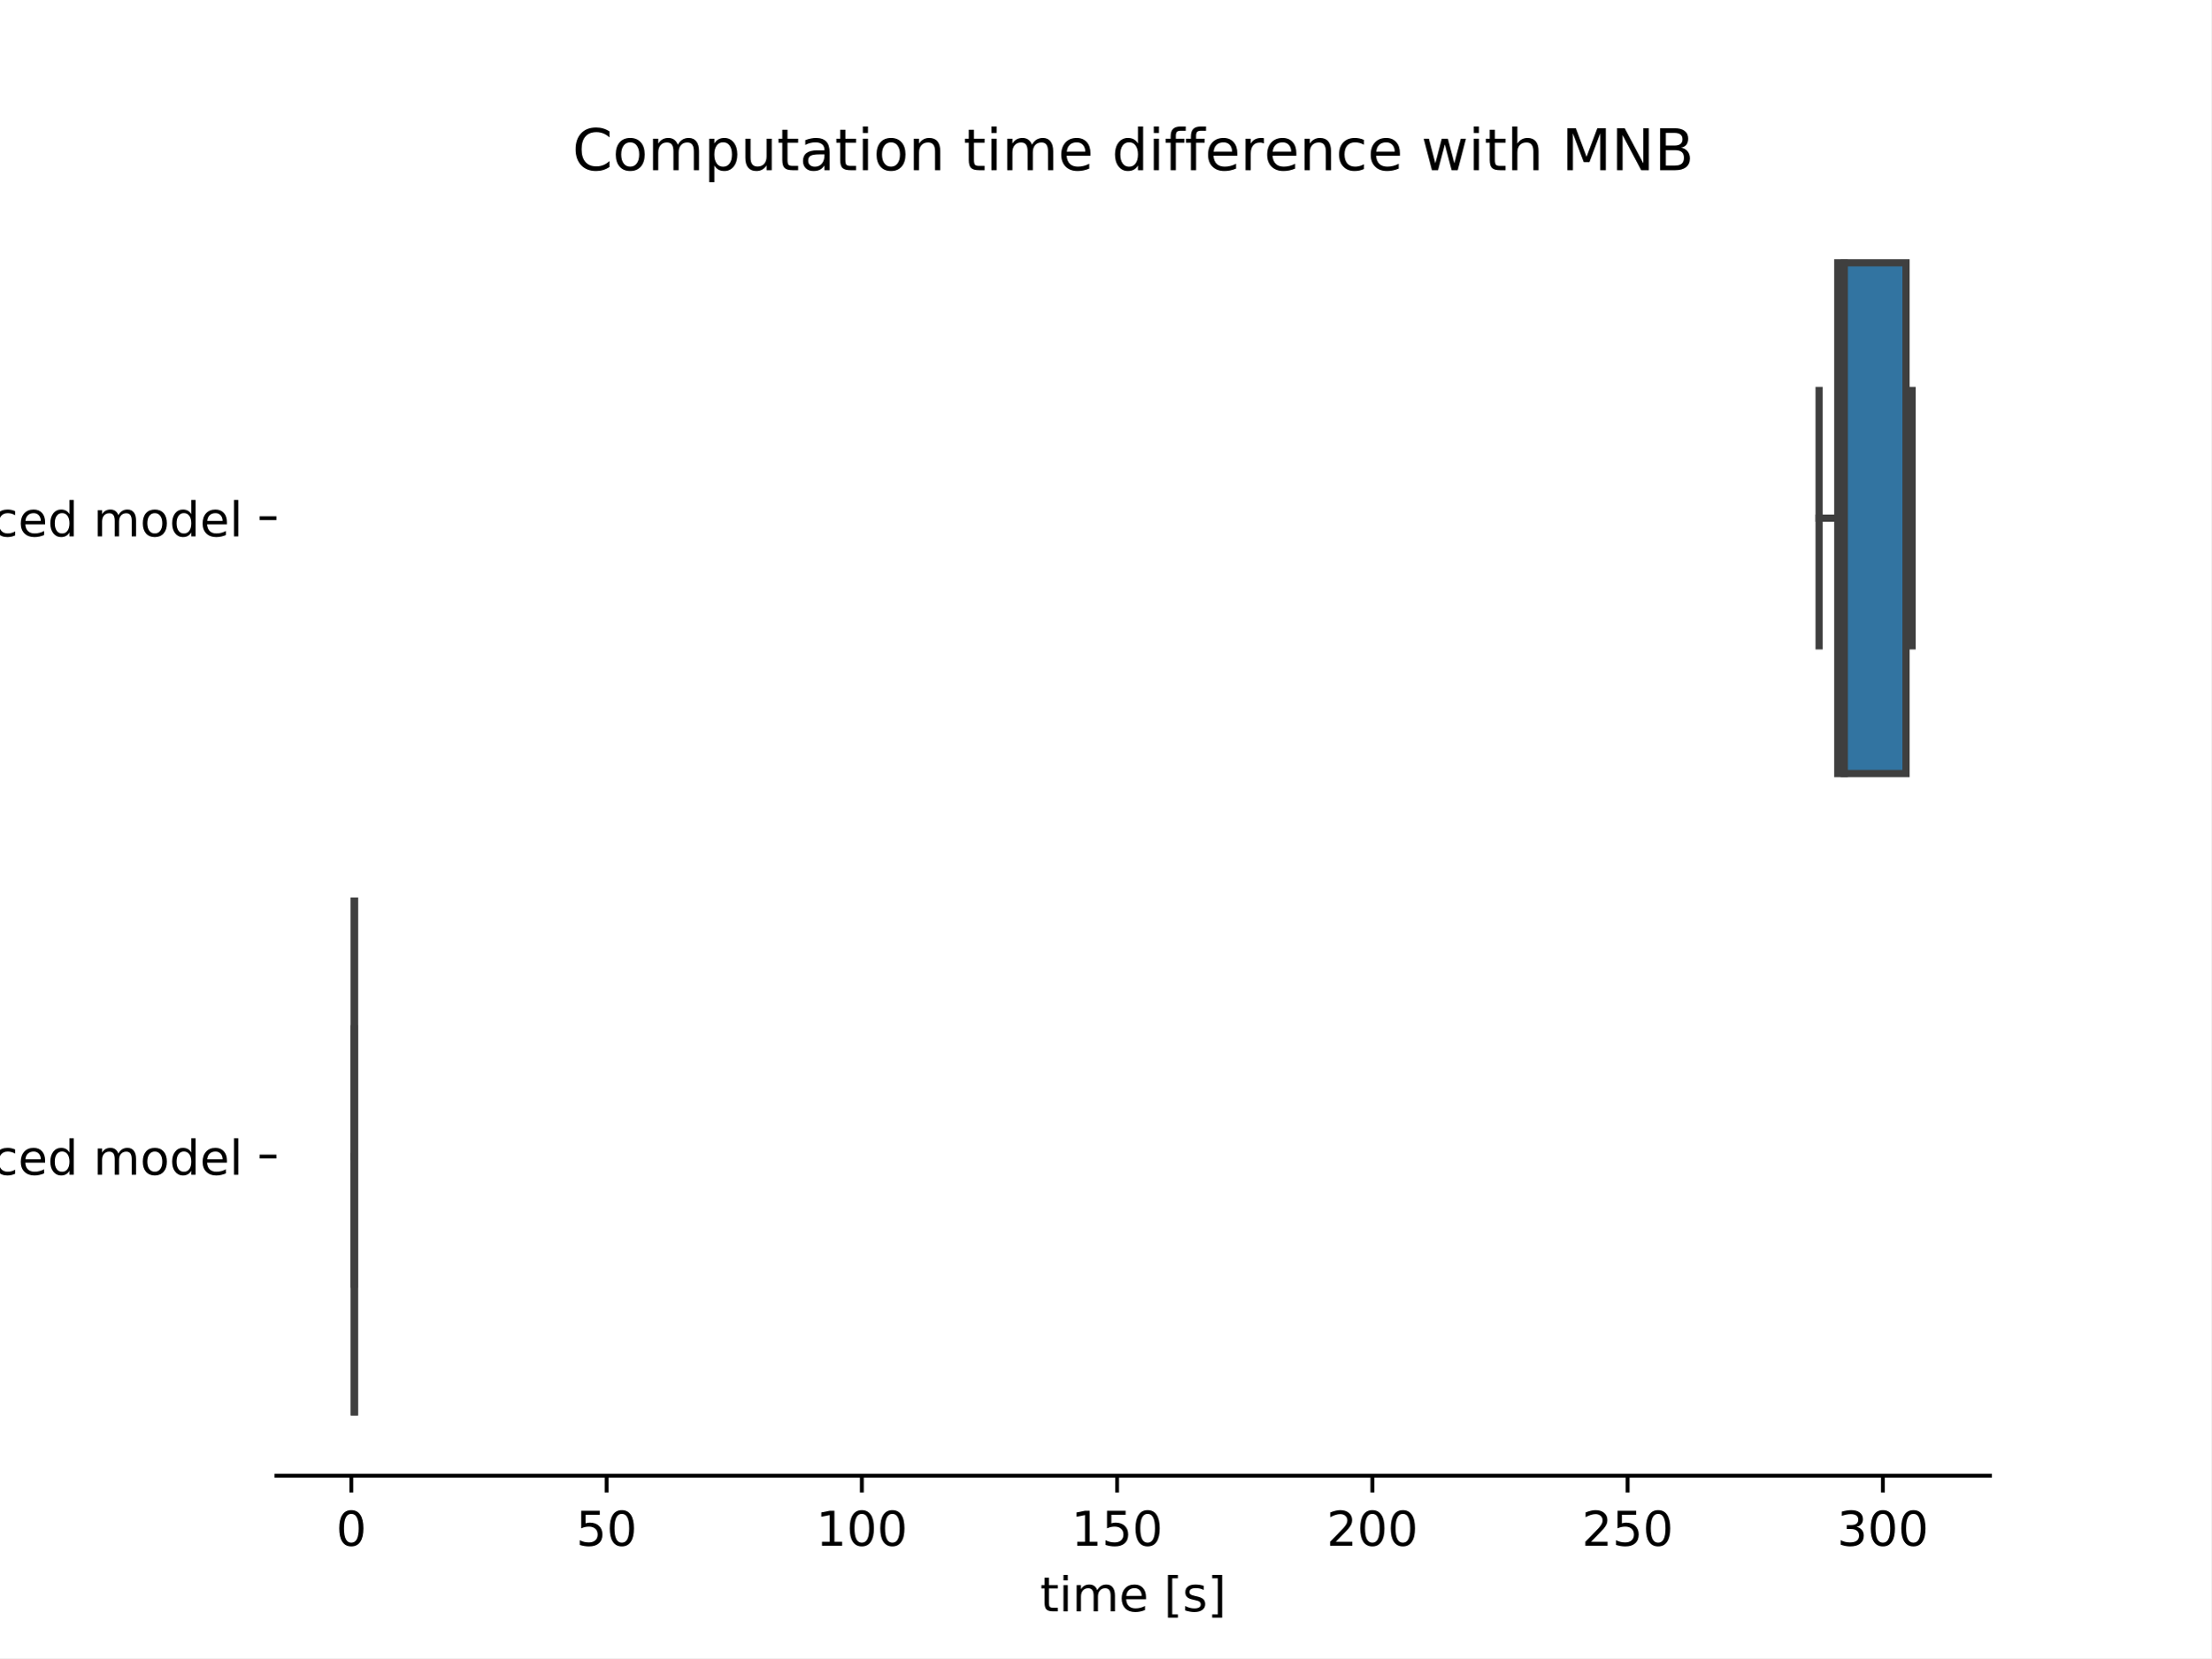
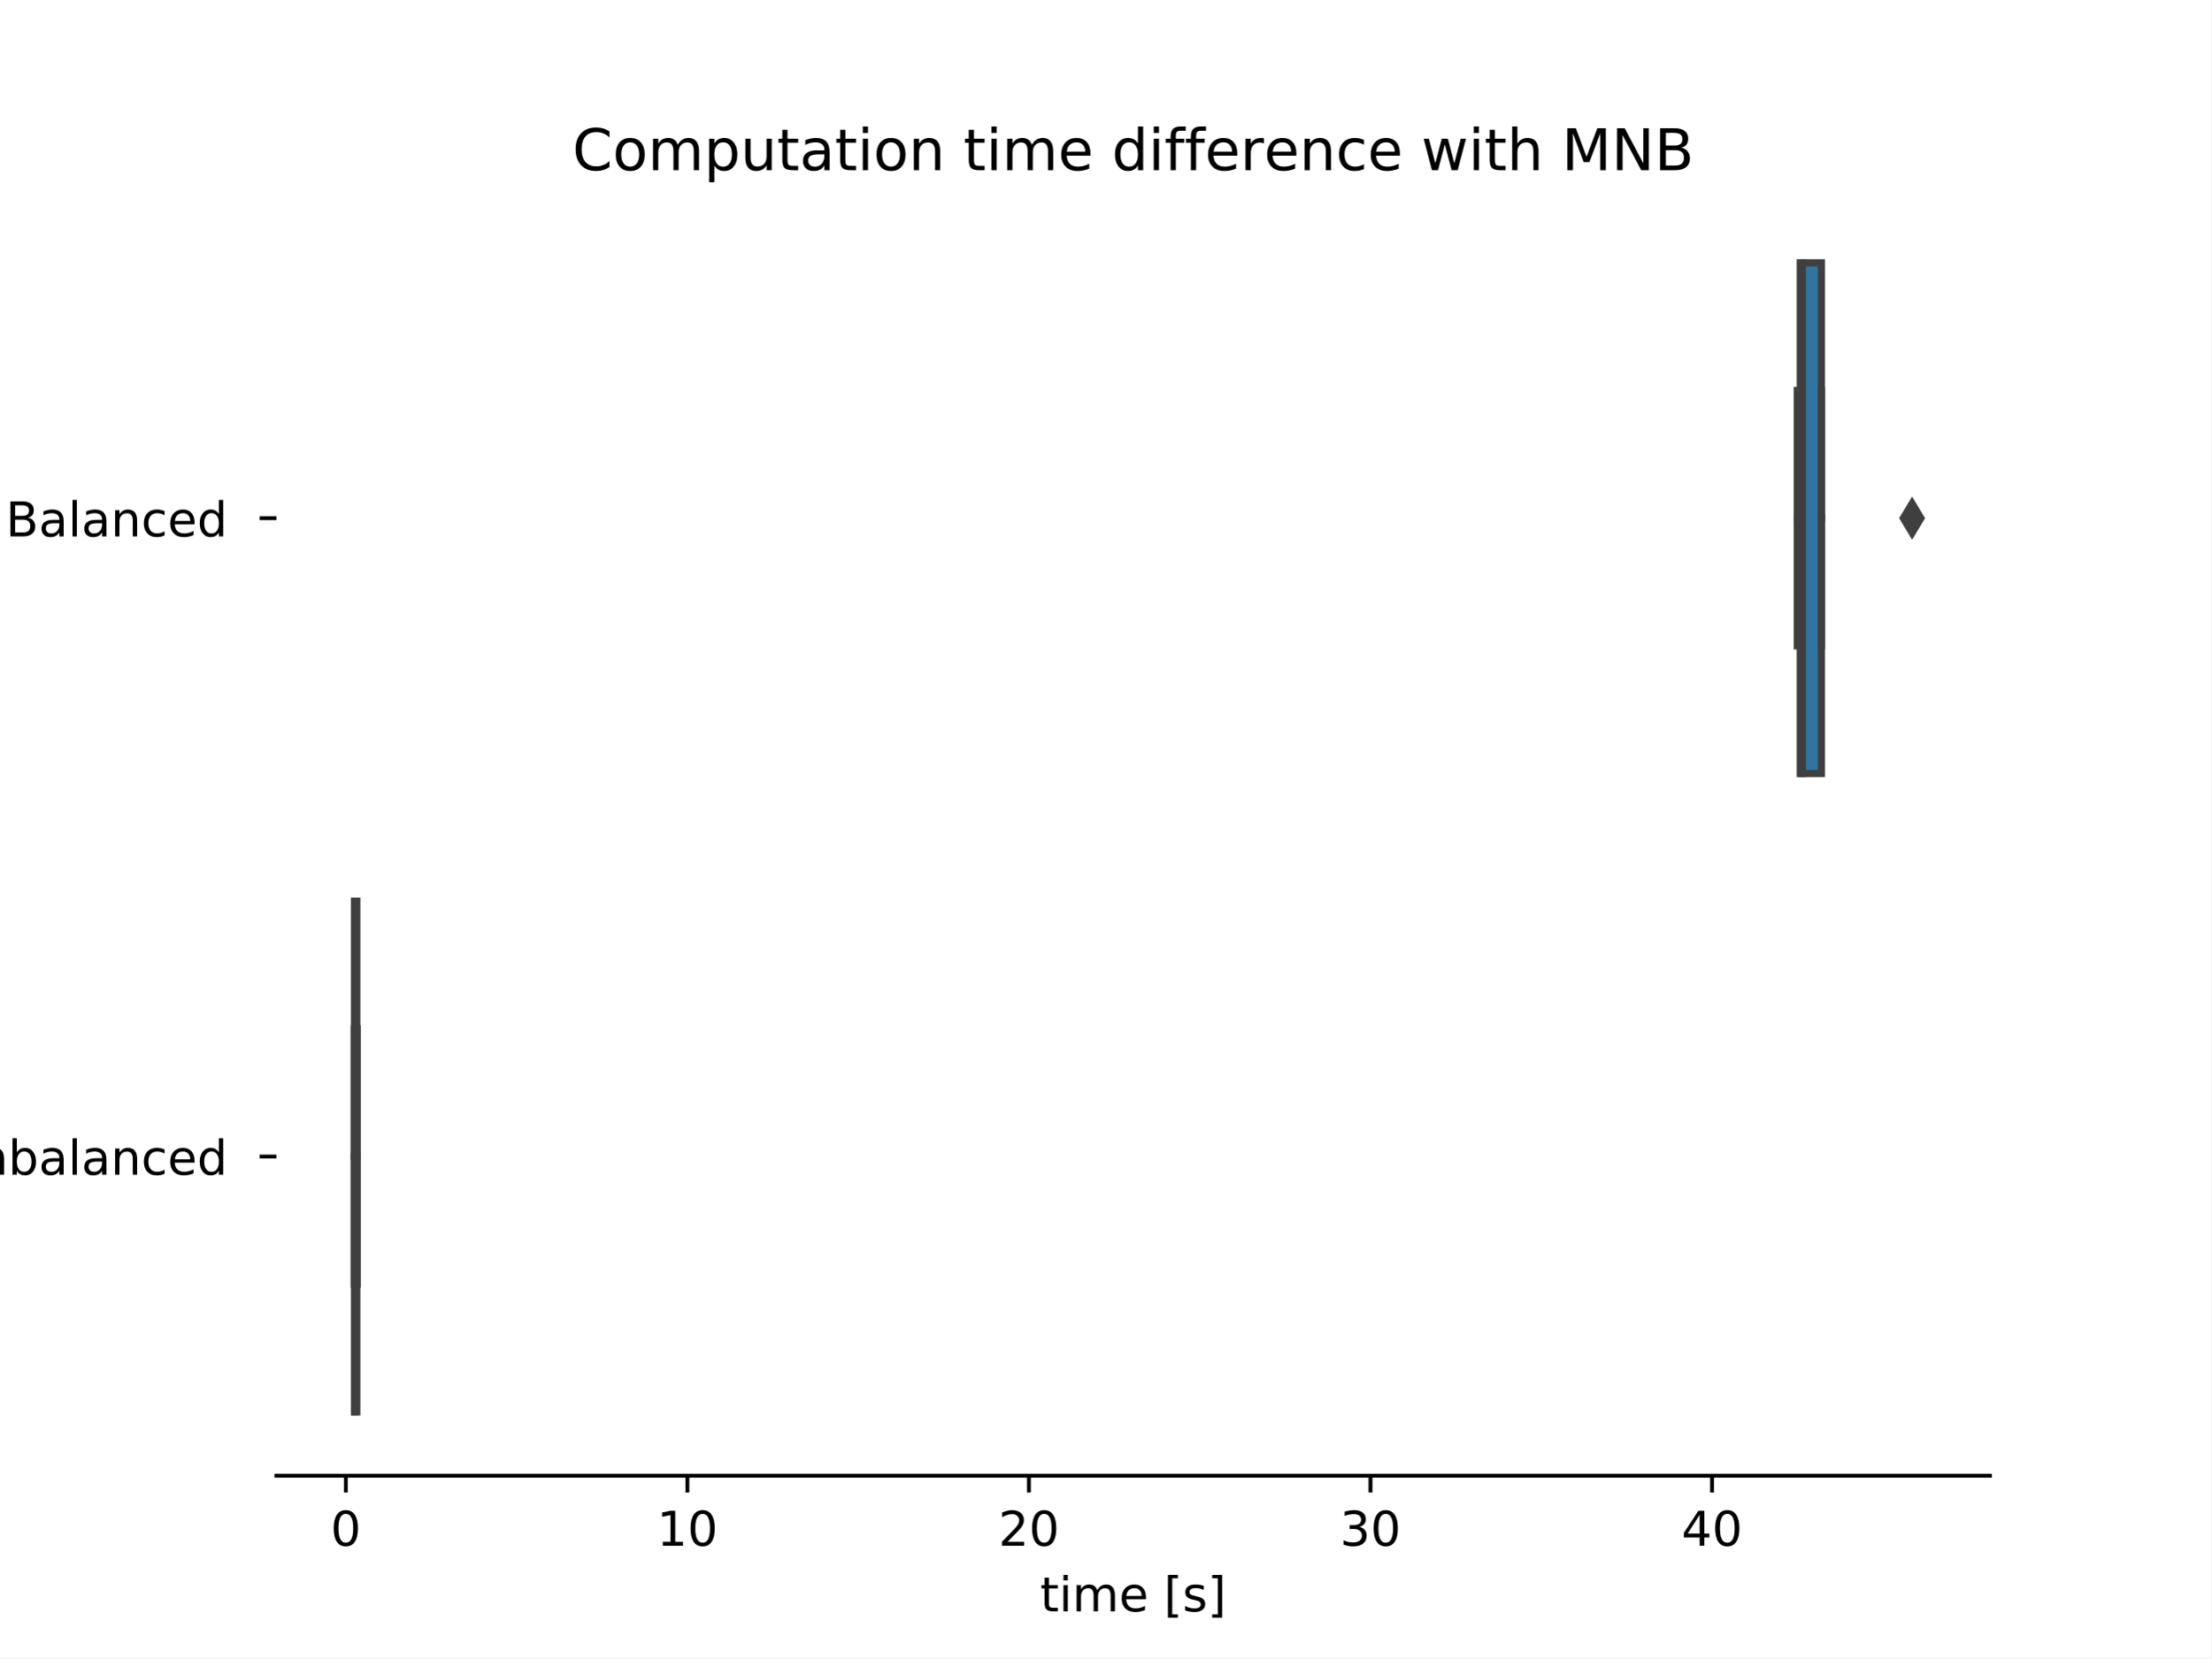
<svg xmlns="http://www.w3.org/2000/svg" xmlns:xlink="http://www.w3.org/1999/xlink" height="345.6pt" version="1.1" viewBox="0 0 460.8 345.6" width="460.8pt">
  <defs>
    <style type="text/css">
*{stroke-linecap:butt;stroke-linejoin:round;}
  </style>
  </defs>
  <g id="figure_1">
    <g id="patch_1">
      <path d="M 0 345.6  L 460.8 345.6  L 460.8 0  L 0 0  z " style="fill:#ffffff;" />
    </g>
    <g id="axes_1">
      <g id="patch_2">
        <path d="M 57.6 307.584  L 414.72 307.584  L 414.72 41.472  L 57.6 41.472  z " style="fill:#ffffff;" />
      </g>
      <g id="patch_3">
-         <path clip-path="url(#p732fbfb72d)" d="M 382.995 54.778  L 382.995 161.222  L 397.223 161.222  L 397.223 54.778  L 382.995 54.778  z " style="fill:#3274a1;stroke:#3f3f3f;stroke-linejoin:miter;stroke-width:1.5;" />
+         <path clip-path="url(#p1f0804ee75)" d="M 375.179 54.778  L 375.179 161.222  L 379.582 161.222  L 379.582 54.778  L 375.179 54.778  z " style="fill:#3274a1;stroke:#3f3f3f;stroke-linejoin:miter;stroke-width:1.5;" />
      </g>
      <g id="patch_4">
-         <path clip-path="url(#p732fbfb72d)" d="M 73.836 187.834  L 73.836 294.278  L 73.859 294.278  L 73.859 187.834  L 73.836 187.834  z " style="fill:#e1812c;stroke:#3f3f3f;stroke-linejoin:miter;stroke-width:1.5;" />
+         <path clip-path="url(#p1f0804ee75)" d="M 73.873 187.834  L 73.873 294.278  L 74.357 294.278  L 74.357 187.834  L 73.873 187.834  z " style="fill:#e1812c;stroke:#3f3f3f;stroke-linejoin:miter;stroke-width:1.5;" />
      </g>
      <g id="matplotlib.axis_1">
        <g id="xtick_1">
          <g id="line2d_1">
            <defs>
-               <path d="M 0 0  L 0 3.5  " id="md3c7a0f809" style="stroke:#000000;stroke-width:0.8;" />
-             </defs>
-             <g>
-               <use style="stroke:#000000;stroke-width:0.8;" x="73.213" xlink:href="#md3c7a0f809" y="307.584" />
+               <path d="M 0 0  L 0 3.5  " id="m180f19e679" style="stroke:#000000;stroke-width:0.8;" />
+             </defs>
+             <g>
+               <use style="stroke:#000000;stroke-width:0.8;" x="72.07" xlink:href="#m180f19e679" y="307.584" />
            </g>
          </g>
          <g id="text_1">
            <defs>
              <path d="M 31.781 66.406  Q 24.172 66.406 20.328 58.906  Q 16.5 51.422 16.5 36.375  Q 16.5 21.391 20.328 13.891  Q 24.172 6.391 31.781 6.391  Q 39.453 6.391 43.281 13.891  Q 47.125 21.391 47.125 36.375  Q 47.125 51.422 43.281 58.906  Q 39.453 66.406 31.781 66.406  z M 31.781 74.219  Q 44.047 74.219 50.516 64.516  Q 56.984 54.828 56.984 36.375  Q 56.984 17.969 50.516 8.266  Q 44.047 -1.422 31.781 -1.422  Q 19.531 -1.422 13.062 8.266  Q 6.594 17.969 6.594 36.375  Q 6.594 54.828 13.062 64.516  Q 19.531 74.219 31.781 74.219  z " id="DejaVuSans-48" />
            </defs>
-             <g transform="translate(70.03139 322.1824)scale(0.1 -0.1)">
+             <g transform="translate(68.889 322.1824)scale(0.1 -0.1)">
              <use xlink:href="#DejaVuSans-48" />
            </g>
          </g>
        </g>
        <g id="xtick_2">
          <g id="line2d_2">
            <g>
-               <use style="stroke:#000000;stroke-width:0.8;" x="126.411" xlink:href="#md3c7a0f809" y="307.584" />
+               <use style="stroke:#000000;stroke-width:0.8;" x="143.251" xlink:href="#m180f19e679" y="307.584" />
            </g>
          </g>
          <g id="text_2">
            <defs>
-               <path d="M 10.797 72.906  L 49.516 72.906  L 49.516 64.594  L 19.828 64.594  L 19.828 46.734  Q 21.969 47.469 24.109 47.828  Q 26.266 48.188 28.422 48.188  Q 40.625 48.188 47.75 41.5  Q 54.891 34.812 54.891 23.391  Q 54.891 11.625 47.562 5.094  Q 40.234 -1.422 26.906 -1.422  Q 22.312 -1.422 17.547 -0.641  Q 12.797 0.141 7.719 1.703  L 7.719 11.625  Q 12.109 9.234 16.797 8.062  Q 21.484 6.891 26.703 6.891  Q 35.156 6.891 40.078 11.328  Q 45.016 15.766 45.016 23.391  Q 45.016 31 40.078 35.438  Q 35.156 39.891 26.703 39.891  Q 22.75 39.891 18.812 39.016  Q 14.891 38.141 10.797 36.281  z " id="DejaVuSans-53" />
-             </defs>
-             <g transform="translate(120.0485 322.1824)scale(0.1 -0.1)">
-               <use xlink:href="#DejaVuSans-53" />
+               <path d="M 12.406 8.297  L 28.516 8.297  L 28.516 63.922  L 10.984 60.406  L 10.984 69.391  L 28.422 72.906  L 38.281 72.906  L 38.281 8.297  L 54.391 8.297  L 54.391 0  L 12.406 0  z " id="DejaVuSans-49" />
+             </defs>
+             <g transform="translate(136.8886 322.1824)scale(0.1 -0.1)">
+               <use xlink:href="#DejaVuSans-49" />
              <use x="63.623" xlink:href="#DejaVuSans-48" />
            </g>
          </g>
        </g>
        <g id="xtick_3">
          <g id="line2d_3">
            <g>
-               <use style="stroke:#000000;stroke-width:0.8;" x="179.609" xlink:href="#md3c7a0f809" y="307.584" />
+               <use style="stroke:#000000;stroke-width:0.8;" x="214.432" xlink:href="#m180f19e679" y="307.584" />
            </g>
          </g>
          <g id="text_3">
            <defs>
-               <path d="M 12.406 8.297  L 28.516 8.297  L 28.516 63.922  L 10.984 60.406  L 10.984 69.391  L 28.422 72.906  L 38.281 72.906  L 38.281 8.297  L 54.391 8.297  L 54.391 0  L 12.406 0  z " id="DejaVuSans-49" />
-             </defs>
-             <g transform="translate(170.0655 322.1824)scale(0.1 -0.1)">
-               <use xlink:href="#DejaVuSans-49" />
-               <use x="63.623" xlink:href="#DejaVuSans-48" />
-               <use x="127.246" xlink:href="#DejaVuSans-48" />
+               <path d="M 19.188 8.297  L 53.609 8.297  L 53.609 0  L 7.328 0  L 7.328 8.297  Q 12.938 14.109 22.625 23.891  Q 32.328 33.688 34.812 36.531  Q 39.547 41.844 41.422 45.531  Q 43.312 49.219 43.312 52.781  Q 43.312 58.594 39.234 62.25  Q 35.156 65.922 28.609 65.922  Q 23.969 65.922 18.812 64.312  Q 13.672 62.703 7.812 59.422  L 7.812 69.391  Q 13.766 71.781 18.938 73  Q 24.125 74.219 28.422 74.219  Q 39.75 74.219 46.484 68.547  Q 53.219 62.891 53.219 53.422  Q 53.219 48.922 51.531 44.891  Q 49.859 40.875 45.406 35.406  Q 44.188 33.984 37.641 27.219  Q 31.109 20.453 19.188 8.297  z " id="DejaVuSans-50" />
+             </defs>
+             <g transform="translate(208.0695 322.1824)scale(0.1 -0.1)">
+               <use xlink:href="#DejaVuSans-50" />
+               <use x="63.623" xlink:href="#DejaVuSans-48" />
            </g>
          </g>
        </g>
        <g id="xtick_4">
          <g id="line2d_4">
            <g>
-               <use style="stroke:#000000;stroke-width:0.8;" x="232.808" xlink:href="#md3c7a0f809" y="307.584" />
+               <use style="stroke:#000000;stroke-width:0.8;" x="285.613" xlink:href="#m180f19e679" y="307.584" />
            </g>
          </g>
          <g id="text_4">
-             <g transform="translate(223.2638 322.1824)scale(0.1 -0.1)">
-               <use xlink:href="#DejaVuSans-49" />
-               <use x="63.623" xlink:href="#DejaVuSans-53" />
-               <use x="127.246" xlink:href="#DejaVuSans-48" />
+             <defs>
+               <path d="M 40.578 39.312  Q 47.656 37.797 51.625 33  Q 55.609 28.219 55.609 21.188  Q 55.609 10.406 48.188 4.484  Q 40.766 -1.422 27.094 -1.422  Q 22.516 -1.422 17.656 -0.516  Q 12.797 0.391 7.625 2.203  L 7.625 11.719  Q 11.719 9.328 16.594 8.109  Q 21.484 6.891 26.812 6.891  Q 36.078 6.891 40.938 10.547  Q 45.797 14.203 45.797 21.188  Q 45.797 27.641 41.281 31.266  Q 36.766 34.906 28.719 34.906  L 20.219 34.906  L 20.219 43.016  L 29.109 43.016  Q 36.375 43.016 40.234 45.922  Q 44.094 48.828 44.094 54.297  Q 44.094 59.906 40.109 62.906  Q 36.141 65.922 28.719 65.922  Q 24.656 65.922 20.016 65.031  Q 15.375 64.156 9.812 62.312  L 9.812 71.094  Q 15.438 72.656 20.344 73.438  Q 25.25 74.219 29.594 74.219  Q 40.828 74.219 47.359 69.109  Q 53.906 64.016 53.906 55.328  Q 53.906 49.266 50.438 45.094  Q 46.969 40.922 40.578 39.312  z " id="DejaVuSans-51" />
+             </defs>
+             <g transform="translate(279.2503 322.1824)scale(0.1 -0.1)">
+               <use xlink:href="#DejaVuSans-51" />
+               <use x="63.623" xlink:href="#DejaVuSans-48" />
            </g>
          </g>
        </g>
        <g id="xtick_5">
          <g id="line2d_5">
            <g>
-               <use style="stroke:#000000;stroke-width:0.8;" x="286.006" xlink:href="#md3c7a0f809" y="307.584" />
+               <use style="stroke:#000000;stroke-width:0.8;" x="356.794" xlink:href="#m180f19e679" y="307.584" />
            </g>
          </g>
          <g id="text_5">
            <defs>
-               <path d="M 19.188 8.297  L 53.609 8.297  L 53.609 0  L 7.328 0  L 7.328 8.297  Q 12.938 14.109 22.625 23.891  Q 32.328 33.688 34.812 36.531  Q 39.547 41.844 41.422 45.531  Q 43.312 49.219 43.312 52.781  Q 43.312 58.594 39.234 62.25  Q 35.156 65.922 28.609 65.922  Q 23.969 65.922 18.812 64.312  Q 13.672 62.703 7.812 59.422  L 7.812 69.391  Q 13.766 71.781 18.938 73  Q 24.125 74.219 28.422 74.219  Q 39.75 74.219 46.484 68.547  Q 53.219 62.891 53.219 53.422  Q 53.219 48.922 51.531 44.891  Q 49.859 40.875 45.406 35.406  Q 44.188 33.984 37.641 27.219  Q 31.109 20.453 19.188 8.297  z " id="DejaVuSans-50" />
-             </defs>
-             <g transform="translate(276.4621 322.1824)scale(0.1 -0.1)">
-               <use xlink:href="#DejaVuSans-50" />
-               <use x="63.623" xlink:href="#DejaVuSans-48" />
-               <use x="127.246" xlink:href="#DejaVuSans-48" />
-             </g>
-           </g>
-         </g>
-         <g id="xtick_6">
-           <g id="line2d_6">
-             <g>
-               <use style="stroke:#000000;stroke-width:0.8;" x="339.204" xlink:href="#md3c7a0f809" y="307.584" />
-             </g>
-           </g>
-           <g id="text_6">
-             <g transform="translate(329.6604 322.1824)scale(0.1 -0.1)">
-               <use xlink:href="#DejaVuSans-50" />
-               <use x="63.623" xlink:href="#DejaVuSans-53" />
-               <use x="127.246" xlink:href="#DejaVuSans-48" />
-             </g>
-           </g>
-         </g>
-         <g id="xtick_7">
-           <g id="line2d_7">
-             <g>
-               <use style="stroke:#000000;stroke-width:0.8;" x="392.402" xlink:href="#md3c7a0f809" y="307.584" />
-             </g>
-           </g>
-           <g id="text_7">
-             <defs>
-               <path d="M 40.578 39.312  Q 47.656 37.797 51.625 33  Q 55.609 28.219 55.609 21.188  Q 55.609 10.406 48.188 4.484  Q 40.766 -1.422 27.094 -1.422  Q 22.516 -1.422 17.656 -0.516  Q 12.797 0.391 7.625 2.203  L 7.625 11.719  Q 11.719 9.328 16.594 8.109  Q 21.484 6.891 26.812 6.891  Q 36.078 6.891 40.938 10.547  Q 45.797 14.203 45.797 21.188  Q 45.797 27.641 41.281 31.266  Q 36.766 34.906 28.719 34.906  L 20.219 34.906  L 20.219 43.016  L 29.109 43.016  Q 36.375 43.016 40.234 45.922  Q 44.094 48.828 44.094 54.297  Q 44.094 59.906 40.109 62.906  Q 36.141 65.922 28.719 65.922  Q 24.656 65.922 20.016 65.031  Q 15.375 64.156 9.812 62.312  L 9.812 71.094  Q 15.438 72.656 20.344 73.438  Q 25.25 74.219 29.594 74.219  Q 40.828 74.219 47.359 69.109  Q 53.906 64.016 53.906 55.328  Q 53.906 49.266 50.438 45.094  Q 46.969 40.922 40.578 39.312  z " id="DejaVuSans-51" />
-             </defs>
-             <g transform="translate(382.8587 322.1824)scale(0.1 -0.1)">
-               <use xlink:href="#DejaVuSans-51" />
-               <use x="63.623" xlink:href="#DejaVuSans-48" />
-               <use x="127.246" xlink:href="#DejaVuSans-48" />
-             </g>
-           </g>
-         </g>
-         <g id="text_8">
+               <path d="M 37.797 64.312  L 12.891 25.391  L 37.797 25.391  z M 35.203 72.906  L 47.609 72.906  L 47.609 25.391  L 58.016 25.391  L 58.016 17.188  L 47.609 17.188  L 47.609 0  L 37.797 0  L 37.797 17.188  L 4.891 17.188  L 4.891 26.703  z " id="DejaVuSans-52" />
+             </defs>
+             <g transform="translate(350.4312 322.1824)scale(0.1 -0.1)">
+               <use xlink:href="#DejaVuSans-52" />
+               <use x="63.623" xlink:href="#DejaVuSans-48" />
+             </g>
+           </g>
+         </g>
+         <g id="text_6">
          <defs>
            <path d="M 18.312 70.219  L 18.312 54.688  L 36.812 54.688  L 36.812 47.703  L 18.312 47.703  L 18.312 18.016  Q 18.312 11.328 20.141 9.422  Q 21.969 7.516 27.594 7.516  L 36.812 7.516  L 36.812 0  L 27.594 0  Q 17.188 0 13.234 3.875  Q 9.281 7.766 9.281 18.016  L 9.281 47.703  L 2.688 47.703  L 2.688 54.688  L 9.281 54.688  L 9.281 70.219  z " id="DejaVuSans-116" />
            <path d="M 9.422 54.688  L 18.406 54.688  L 18.406 0  L 9.422 0  z M 9.422 75.984  L 18.406 75.984  L 18.406 64.594  L 9.422 64.594  z " id="DejaVuSans-105" />
            <path d="M 52 44.188  Q 55.375 50.25 60.062 53.125  Q 64.75 56 71.094 56  Q 79.641 56 84.281 50.016  Q 88.922 44.047 88.922 33.016  L 88.922 0  L 79.891 0  L 79.891 32.719  Q 79.891 40.578 77.094 44.375  Q 74.312 48.188 68.609 48.188  Q 61.625 48.188 57.562 43.547  Q 53.516 38.922 53.516 30.906  L 53.516 0  L 44.484 0  L 44.484 32.719  Q 44.484 40.625 41.703 44.406  Q 38.922 48.188 33.109 48.188  Q 26.219 48.188 22.156 43.531  Q 18.109 38.875 18.109 30.906  L 18.109 0  L 9.078 0  L 9.078 54.688  L 18.109 54.688  L 18.109 46.188  Q 21.188 51.219 25.484 53.609  Q 29.781 56 35.688 56  Q 41.656 56 45.828 52.969  Q 50 49.953 52 44.188  z " id="DejaVuSans-109" />
            <path d="M 56.203 29.594  L 56.203 25.203  L 14.891 25.203  Q 15.484 15.922 20.484 11.062  Q 25.484 6.203 34.422 6.203  Q 39.594 6.203 44.453 7.469  Q 49.312 8.734 54.109 11.281  L 54.109 2.781  Q 49.266 0.734 44.188 -0.344  Q 39.109 -1.422 33.891 -1.422  Q 20.797 -1.422 13.156 6.188  Q 5.516 13.812 5.516 26.812  Q 5.516 40.234 12.766 48.109  Q 20.016 56 32.328 56  Q 43.359 56 49.781 48.891  Q 56.203 41.797 56.203 29.594  z M 47.219 32.234  Q 47.125 39.594 43.094 43.984  Q 39.062 48.391 32.422 48.391  Q 24.906 48.391 20.391 44.141  Q 15.875 39.891 15.188 32.172  z " id="DejaVuSans-101" />
            <path id="DejaVuSans-32" />
            <path d="M 8.594 75.984  L 29.297 75.984  L 29.297 69  L 17.578 69  L 17.578 -6.203  L 29.297 -6.203  L 29.297 -13.188  L 8.594 -13.188  z " id="DejaVuSans-91" />
            <path d="M 44.281 53.078  L 44.281 44.578  Q 40.484 46.531 36.375 47.5  Q 32.281 48.484 27.875 48.484  Q 21.188 48.484 17.844 46.438  Q 14.5 44.391 14.5 40.281  Q 14.5 37.156 16.891 35.375  Q 19.281 33.594 26.516 31.984  L 29.594 31.297  Q 39.156 29.25 43.188 25.516  Q 47.219 21.781 47.219 15.094  Q 47.219 7.469 41.188 3.016  Q 35.156 -1.422 24.609 -1.422  Q 20.219 -1.422 15.453 -0.562  Q 10.688 0.297 5.422 2  L 5.422 11.281  Q 10.406 8.688 15.234 7.391  Q 20.062 6.109 24.812 6.109  Q 31.156 6.109 34.562 8.281  Q 37.984 10.453 37.984 14.406  Q 37.984 18.062 35.516 20.016  Q 33.062 21.969 24.703 23.781  L 21.578 24.516  Q 13.234 26.266 9.516 29.906  Q 5.812 33.547 5.812 39.891  Q 5.812 47.609 11.281 51.797  Q 16.75 56 26.812 56  Q 31.781 56 36.172 55.266  Q 40.578 54.547 44.281 53.078  z " id="DejaVuSans-115" />
            <path d="M 30.422 75.984  L 30.422 -13.188  L 9.719 -13.188  L 9.719 -6.203  L 21.391 -6.203  L 21.391 69  L 9.719 69  L 9.719 75.984  z " id="DejaVuSans-93" />
          </defs>
          <g transform="translate(216.7686 335.8606)scale(0.1 -0.1)">
            <use xlink:href="#DejaVuSans-116" />
            <use x="39.209" xlink:href="#DejaVuSans-105" />
            <use x="66.992" xlink:href="#DejaVuSans-109" />
            <use x="164.404" xlink:href="#DejaVuSans-101" />
            <use x="225.928" xlink:href="#DejaVuSans-32" />
            <use x="257.715" xlink:href="#DejaVuSans-91" />
            <use x="296.729" xlink:href="#DejaVuSans-115" />
            <use x="348.828" xlink:href="#DejaVuSans-93" />
          </g>
        </g>
      </g>
      <g id="matplotlib.axis_2">
        <g id="ytick_1">
-           <g id="line2d_8">
-             <defs>
-               <path d="M 0 0  L -3.5 0  " id="m4411d79075" style="stroke:#000000;stroke-width:0.8;" />
-             </defs>
-             <g>
-               <use style="stroke:#000000;stroke-width:0.8;" x="57.6" xlink:href="#m4411d79075" y="108" />
-             </g>
-           </g>
-           <g id="text_9">
+           <g id="line2d_6">
+             <defs>
+               <path d="M 0 0  L -3.5 0  " id="m89edeea485" style="stroke:#000000;stroke-width:0.8;" />
+             </defs>
+             <g>
+               <use style="stroke:#000000;stroke-width:0.8;" x="57.6" xlink:href="#m89edeea485" y="108" />
+             </g>
+           </g>
+           <g id="text_7">
            <defs>
              <path d="M 19.672 34.812  L 19.672 8.109  L 35.5 8.109  Q 43.453 8.109 47.281 11.406  Q 51.125 14.703 51.125 21.484  Q 51.125 28.328 47.281 31.562  Q 43.453 34.812 35.5 34.812  z M 19.672 64.797  L 19.672 42.828  L 34.281 42.828  Q 41.5 42.828 45.031 45.531  Q 48.578 48.25 48.578 53.812  Q 48.578 59.328 45.031 62.062  Q 41.5 64.797 34.281 64.797  z M 9.812 72.906  L 35.016 72.906  Q 46.297 72.906 52.391 68.219  Q 58.5 63.531 58.5 54.891  Q 58.5 48.188 55.375 44.234  Q 52.25 40.281 46.188 39.312  Q 53.469 37.75 57.5 32.781  Q 61.531 27.828 61.531 20.406  Q 61.531 10.641 54.891 5.312  Q 48.25 0 35.984 0  L 9.812 0  z " id="DejaVuSans-66" />
              <path d="M 34.281 27.484  Q 23.391 27.484 19.188 25  Q 14.984 22.516 14.984 16.5  Q 14.984 11.719 18.141 8.906  Q 21.297 6.109 26.703 6.109  Q 34.188 6.109 38.703 11.406  Q 43.219 16.703 43.219 25.484  L 43.219 27.484  z M 52.203 31.203  L 52.203 0  L 43.219 0  L 43.219 8.297  Q 40.141 3.328 35.547 0.953  Q 30.953 -1.422 24.312 -1.422  Q 15.922 -1.422 10.953 3.297  Q 6 8.016 6 15.922  Q 6 25.141 12.172 29.828  Q 18.359 34.516 30.609 34.516  L 43.219 34.516  L 43.219 35.406  Q 43.219 41.609 39.141 45  Q 35.062 48.391 27.688 48.391  Q 23 48.391 18.547 47.266  Q 14.109 46.141 10.016 43.891  L 10.016 52.203  Q 14.938 54.109 19.578 55.047  Q 24.219 56 28.609 56  Q 40.484 56 46.344 49.844  Q 52.203 43.703 52.203 31.203  z " id="DejaVuSans-97" />
              <path d="M 9.422 75.984  L 18.406 75.984  L 18.406 0  L 9.422 0  z " id="DejaVuSans-108" />
              <path d="M 54.891 33.016  L 54.891 0  L 45.906 0  L 45.906 32.719  Q 45.906 40.484 42.875 44.328  Q 39.844 48.188 33.797 48.188  Q 26.516 48.188 22.312 43.547  Q 18.109 38.922 18.109 30.906  L 18.109 0  L 9.078 0  L 9.078 54.688  L 18.109 54.688  L 18.109 46.188  Q 21.344 51.125 25.703 53.562  Q 30.078 56 35.797 56  Q 45.219 56 50.047 50.172  Q 54.891 44.344 54.891 33.016  z " id="DejaVuSans-110" />
              <path d="M 48.781 52.594  L 48.781 44.188  Q 44.969 46.297 41.141 47.344  Q 37.312 48.391 33.406 48.391  Q 24.656 48.391 19.812 42.844  Q 14.984 37.312 14.984 27.297  Q 14.984 17.281 19.812 11.734  Q 24.656 6.203 33.406 6.203  Q 37.312 6.203 41.141 7.25  Q 44.969 8.297 48.781 10.406  L 48.781 2.094  Q 45.016 0.344 40.984 -0.531  Q 36.969 -1.422 32.422 -1.422  Q 20.062 -1.422 12.781 6.344  Q 5.516 14.109 5.516 27.297  Q 5.516 40.672 12.859 48.328  Q 20.219 56 33.016 56  Q 37.156 56 41.109 55.141  Q 45.062 54.297 48.781 52.594  z " id="DejaVuSans-99" />
              <path d="M 45.406 46.391  L 45.406 75.984  L 54.391 75.984  L 54.391 0  L 45.406 0  L 45.406 8.203  Q 42.578 3.328 38.25 0.953  Q 33.938 -1.422 27.875 -1.422  Q 17.969 -1.422 11.734 6.484  Q 5.516 14.406 5.516 27.297  Q 5.516 40.188 11.734 48.094  Q 17.969 56 27.875 56  Q 33.938 56 38.25 53.625  Q 42.578 51.266 45.406 46.391  z M 14.797 27.297  Q 14.797 17.391 18.875 11.75  Q 22.953 6.109 30.078 6.109  Q 37.203 6.109 41.297 11.75  Q 45.406 17.391 45.406 27.297  Q 45.406 37.203 41.297 42.844  Q 37.203 48.484 30.078 48.484  Q 22.953 48.484 18.875 42.844  Q 14.797 37.203 14.797 27.297  z " id="DejaVuSans-100" />
-               <path d="M 30.609 48.391  Q 23.391 48.391 19.188 42.75  Q 14.984 37.109 14.984 27.297  Q 14.984 17.484 19.156 11.844  Q 23.344 6.203 30.609 6.203  Q 37.797 6.203 41.984 11.859  Q 46.188 17.531 46.188 27.297  Q 46.188 37.016 41.984 42.703  Q 37.797 48.391 30.609 48.391  z M 30.609 56  Q 42.328 56 49.016 48.375  Q 55.719 40.766 55.719 27.297  Q 55.719 13.875 49.016 6.219  Q 42.328 -1.422 30.609 -1.422  Q 18.844 -1.422 12.172 6.219  Q 5.516 13.875 5.516 27.297  Q 5.516 40.766 12.172 48.375  Q 18.844 56 30.609 56  z " id="DejaVuSans-111" />
-             </defs>
-             <g transform="translate(-29.95 111.7992)scale(0.1 -0.1)">
+             </defs>
+             <g transform="translate(1.189062 111.7992)scale(0.1 -0.1)">
              <use xlink:href="#DejaVuSans-66" />
              <use x="68.604" xlink:href="#DejaVuSans-97" />
              <use x="129.883" xlink:href="#DejaVuSans-108" />
              <use x="157.666" xlink:href="#DejaVuSans-97" />
              <use x="218.945" xlink:href="#DejaVuSans-110" />
              <use x="282.324" xlink:href="#DejaVuSans-99" />
              <use x="337.305" xlink:href="#DejaVuSans-101" />
              <use x="398.828" xlink:href="#DejaVuSans-100" />
              <use x="462.305" xlink:href="#DejaVuSans-32" />
-               <use x="494.092" xlink:href="#DejaVuSans-109" />
-               <use x="591.504" xlink:href="#DejaVuSans-111" />
-               <use x="652.686" xlink:href="#DejaVuSans-100" />
-               <use x="716.162" xlink:href="#DejaVuSans-101" />
-               <use x="777.686" xlink:href="#DejaVuSans-108" />
            </g>
          </g>
        </g>
        <g id="ytick_2">
-           <g id="line2d_9">
-             <g>
-               <use style="stroke:#000000;stroke-width:0.8;" x="57.6" xlink:href="#m4411d79075" y="241.056" />
-             </g>
-           </g>
-           <g id="text_10">
+           <g id="line2d_7">
+             <g>
+               <use style="stroke:#000000;stroke-width:0.8;" x="57.6" xlink:href="#m89edeea485" y="241.056" />
+             </g>
+           </g>
+           <g id="text_8">
            <defs>
              <path d="M 9.812 72.906  L 19.672 72.906  L 19.672 0  L 9.812 0  z " id="DejaVuSans-73" />
              <path d="M 48.688 27.297  Q 48.688 37.203 44.609 42.844  Q 40.531 48.484 33.406 48.484  Q 26.266 48.484 22.188 42.844  Q 18.109 37.203 18.109 27.297  Q 18.109 17.391 22.188 11.75  Q 26.266 6.109 33.406 6.109  Q 40.531 6.109 44.609 11.75  Q 48.688 17.391 48.688 27.297  z M 18.109 46.391  Q 20.953 51.266 25.266 53.625  Q 29.594 56 35.594 56  Q 45.562 56 51.781 48.094  Q 58.016 40.188 58.016 27.297  Q 58.016 14.406 51.781 6.484  Q 45.562 -1.422 35.594 -1.422  Q 29.594 -1.422 25.266 0.953  Q 20.953 3.328 18.109 8.203  L 18.109 0  L 9.078 0  L 9.078 75.984  L 18.109 75.984  z " id="DejaVuSans-98" />
            </defs>
-             <g transform="translate(-42.12812 244.8552)scale(0.1 -0.1)">
+             <g transform="translate(-10.98906 244.8552)scale(0.1 -0.1)">
              <use xlink:href="#DejaVuSans-73" />
              <use x="29.492" xlink:href="#DejaVuSans-109" />
              <use x="126.904" xlink:href="#DejaVuSans-98" />
              <use x="190.381" xlink:href="#DejaVuSans-97" />
              <use x="251.66" xlink:href="#DejaVuSans-108" />
              <use x="279.443" xlink:href="#DejaVuSans-97" />
              <use x="340.723" xlink:href="#DejaVuSans-110" />
              <use x="404.102" xlink:href="#DejaVuSans-99" />
              <use x="459.082" xlink:href="#DejaVuSans-101" />
              <use x="520.605" xlink:href="#DejaVuSans-100" />
              <use x="584.082" xlink:href="#DejaVuSans-32" />
-               <use x="615.869" xlink:href="#DejaVuSans-109" />
-               <use x="713.281" xlink:href="#DejaVuSans-111" />
-               <use x="774.463" xlink:href="#DejaVuSans-100" />
-               <use x="837.939" xlink:href="#DejaVuSans-101" />
-               <use x="899.463" xlink:href="#DejaVuSans-108" />
-             </g>
-           </g>
-         </g>
+             </g>
+           </g>
+         </g>
+       </g>
+       <g id="line2d_8">
+         <path clip-path="url(#p1f0804ee75)" d="M 375.179 108  L 374.566 108  " style="fill:none;stroke:#3f3f3f;stroke-linecap:square;stroke-width:1.5;" />
+       </g>
+       <g id="line2d_9">
+         <path clip-path="url(#p1f0804ee75)" d="M 379.582 108  L 379.582 108  " style="fill:none;stroke:#3f3f3f;stroke-linecap:square;stroke-width:1.5;" />
      </g>
      <g id="line2d_10">
-         <path clip-path="url(#p732fbfb72d)" d="M 382.995 108  L 379.104 108  " style="fill:none;stroke:#3f3f3f;stroke-linecap:square;stroke-width:1.5;" />
+         <path clip-path="url(#p1f0804ee75)" d="M 374.566 81.389  L 374.566 134.611  " style="fill:none;stroke:#3f3f3f;stroke-linecap:square;stroke-width:1.5;" />
      </g>
      <g id="line2d_11">
-         <path clip-path="url(#p732fbfb72d)" d="M 397.223 108  L 398.487 108  " style="fill:none;stroke:#3f3f3f;stroke-linecap:square;stroke-width:1.5;" />
+         <path clip-path="url(#p1f0804ee75)" d="M 379.582 81.389  L 379.582 134.611  " style="fill:none;stroke:#3f3f3f;stroke-linecap:square;stroke-width:1.5;" />
      </g>
      <g id="line2d_12">
-         <path clip-path="url(#p732fbfb72d)" d="M 379.104 81.389  L 379.104 134.611  " style="fill:none;stroke:#3f3f3f;stroke-linecap:square;stroke-width:1.5;" />
+         <defs>
+           <path d="M -0 3.536  L 2.121 0  L -0 -3.536  L -2.121 -0  z " id="m5ae6238733" style="stroke:#3f3f3f;stroke-linejoin:miter;" />
+         </defs>
+         <g clip-path="url(#p1f0804ee75)">
+           <use style="fill:#3f3f3f;stroke:#3f3f3f;stroke-linejoin:miter;" x="398.487" xlink:href="#m5ae6238733" y="108" />
+         </g>
      </g>
      <g id="line2d_13">
-         <path clip-path="url(#p732fbfb72d)" d="M 398.487 81.389  L 398.487 134.611  " style="fill:none;stroke:#3f3f3f;stroke-linecap:square;stroke-width:1.5;" />
-       </g>
-       <g id="line2d_14" />
+         <path clip-path="url(#p1f0804ee75)" d="M 73.873 241.056  L 73.833 241.056  " style="fill:none;stroke:#3f3f3f;stroke-linecap:square;stroke-width:1.5;" />
+       </g>
+       <g id="line2d_14">
+         <path clip-path="url(#p1f0804ee75)" d="M 74.357 241.056  L 74.427 241.056  " style="fill:none;stroke:#3f3f3f;stroke-linecap:square;stroke-width:1.5;" />
+       </g>
      <g id="line2d_15">
-         <path clip-path="url(#p732fbfb72d)" d="M 73.836 241.056  L 73.833 241.056  " style="fill:none;stroke:#3f3f3f;stroke-linecap:square;stroke-width:1.5;" />
+         <path clip-path="url(#p1f0804ee75)" d="M 73.833 214.445  L 73.833 267.667  " style="fill:none;stroke:#3f3f3f;stroke-linecap:square;stroke-width:1.5;" />
      </g>
      <g id="line2d_16">
-         <path clip-path="url(#p732fbfb72d)" d="M 73.859 241.056  L 73.875 241.056  " style="fill:none;stroke:#3f3f3f;stroke-linecap:square;stroke-width:1.5;" />
-       </g>
-       <g id="line2d_17">
-         <path clip-path="url(#p732fbfb72d)" d="M 73.833 214.445  L 73.833 267.667  " style="fill:none;stroke:#3f3f3f;stroke-linecap:square;stroke-width:1.5;" />
-       </g>
+         <path clip-path="url(#p1f0804ee75)" d="M 74.427 214.445  L 74.427 267.667  " style="fill:none;stroke:#3f3f3f;stroke-linecap:square;stroke-width:1.5;" />
+       </g>
+       <g id="line2d_17" />
      <g id="line2d_18">
-         <path clip-path="url(#p732fbfb72d)" d="M 73.875 214.445  L 73.875 267.667  " style="fill:none;stroke:#3f3f3f;stroke-linecap:square;stroke-width:1.5;" />
-       </g>
-       <g id="line2d_19" />
-       <g id="line2d_20">
-         <path clip-path="url(#p732fbfb72d)" d="M 384.36 54.778  L 384.36 161.222  " style="fill:none;stroke:#3f3f3f;stroke-linecap:square;stroke-width:1.5;" />
-       </g>
-       <g id="line2d_21">
-         <path clip-path="url(#p732fbfb72d)" d="M 73.84 187.834  L 73.84 294.278  " style="fill:none;stroke:#3f3f3f;stroke-linecap:square;stroke-width:1.5;" />
+         <path clip-path="url(#p1f0804ee75)" d="M 375.61 54.778  L 375.61 161.222  " style="fill:none;stroke:#3f3f3f;stroke-linecap:square;stroke-width:1.5;" />
+       </g>
+       <g id="line2d_19">
+         <path clip-path="url(#p1f0804ee75)" d="M 73.935 187.834  L 73.935 294.278  " style="fill:none;stroke:#3f3f3f;stroke-linecap:square;stroke-width:1.5;" />
      </g>
      <g id="patch_5">
        <path d="M 57.6 307.584  L 414.72 307.584  " style="fill:none;stroke:#000000;stroke-linecap:square;stroke-linejoin:miter;stroke-width:0.8;" />
      </g>
-       <g id="text_11">
+       <g id="text_9">
        <defs>
          <path d="M 64.406 67.281  L 64.406 56.891  Q 59.422 61.531 53.781 63.812  Q 48.141 66.109 41.797 66.109  Q 29.297 66.109 22.656 58.469  Q 16.016 50.828 16.016 36.375  Q 16.016 21.969 22.656 14.328  Q 29.297 6.688 41.797 6.688  Q 48.141 6.688 53.781 8.984  Q 59.422 11.281 64.406 15.922  L 64.406 5.609  Q 59.234 2.094 53.438 0.328  Q 47.656 -1.422 41.219 -1.422  Q 24.656 -1.422 15.125 8.703  Q 5.609 18.844 5.609 36.375  Q 5.609 53.953 15.125 64.078  Q 24.656 74.219 41.219 74.219  Q 47.75 74.219 53.531 72.484  Q 59.328 70.75 64.406 67.281  z " id="DejaVuSans-67" />
+           <path d="M 30.609 48.391  Q 23.391 48.391 19.188 42.75  Q 14.984 37.109 14.984 27.297  Q 14.984 17.484 19.156 11.844  Q 23.344 6.203 30.609 6.203  Q 37.797 6.203 41.984 11.859  Q 46.188 17.531 46.188 27.297  Q 46.188 37.016 41.984 42.703  Q 37.797 48.391 30.609 48.391  z M 30.609 56  Q 42.328 56 49.016 48.375  Q 55.719 40.766 55.719 27.297  Q 55.719 13.875 49.016 6.219  Q 42.328 -1.422 30.609 -1.422  Q 18.844 -1.422 12.172 6.219  Q 5.516 13.875 5.516 27.297  Q 5.516 40.766 12.172 48.375  Q 18.844 56 30.609 56  z " id="DejaVuSans-111" />
          <path d="M 18.109 8.203  L 18.109 -20.797  L 9.078 -20.797  L 9.078 54.688  L 18.109 54.688  L 18.109 46.391  Q 20.953 51.266 25.266 53.625  Q 29.594 56 35.594 56  Q 45.562 56 51.781 48.094  Q 58.016 40.188 58.016 27.297  Q 58.016 14.406 51.781 6.484  Q 45.562 -1.422 35.594 -1.422  Q 29.594 -1.422 25.266 0.953  Q 20.953 3.328 18.109 8.203  z M 48.688 27.297  Q 48.688 37.203 44.609 42.844  Q 40.531 48.484 33.406 48.484  Q 26.266 48.484 22.188 42.844  Q 18.109 37.203 18.109 27.297  Q 18.109 17.391 22.188 11.75  Q 26.266 6.109 33.406 6.109  Q 40.531 6.109 44.609 11.75  Q 48.688 17.391 48.688 27.297  z " id="DejaVuSans-112" />
          <path d="M 8.5 21.578  L 8.5 54.688  L 17.484 54.688  L 17.484 21.922  Q 17.484 14.156 20.5 10.266  Q 23.531 6.391 29.594 6.391  Q 36.859 6.391 41.078 11.031  Q 45.312 15.672 45.312 23.688  L 45.312 54.688  L 54.297 54.688  L 54.297 0  L 45.312 0  L 45.312 8.406  Q 42.047 3.422 37.719 1  Q 33.406 -1.422 27.688 -1.422  Q 18.266 -1.422 13.375 4.438  Q 8.5 10.297 8.5 21.578  z M 31.109 56  z " id="DejaVuSans-117" />
          <path d="M 37.109 75.984  L 37.109 68.5  L 28.516 68.5  Q 23.688 68.5 21.797 66.547  Q 19.922 64.594 19.922 59.516  L 19.922 54.688  L 34.719 54.688  L 34.719 47.703  L 19.922 47.703  L 19.922 0  L 10.891 0  L 10.891 47.703  L 2.297 47.703  L 2.297 54.688  L 10.891 54.688  L 10.891 58.5  Q 10.891 67.625 15.141 71.797  Q 19.391 75.984 28.609 75.984  z " id="DejaVuSans-102" />
          <path d="M 41.109 46.297  Q 39.594 47.172 37.812 47.578  Q 36.031 48 33.891 48  Q 26.266 48 22.188 43.047  Q 18.109 38.094 18.109 28.812  L 18.109 0  L 9.078 0  L 9.078 54.688  L 18.109 54.688  L 18.109 46.188  Q 20.953 51.172 25.484 53.578  Q 30.031 56 36.531 56  Q 37.453 56 38.578 55.875  Q 39.703 55.766 41.062 55.516  z " id="DejaVuSans-114" />
          <path d="M 4.203 54.688  L 13.188 54.688  L 24.422 12.016  L 35.594 54.688  L 46.188 54.688  L 57.422 12.016  L 68.609 54.688  L 77.594 54.688  L 63.281 0  L 52.688 0  L 40.922 44.828  L 29.109 0  L 18.5 0  z " id="DejaVuSans-119" />
          <path d="M 54.891 33.016  L 54.891 0  L 45.906 0  L 45.906 32.719  Q 45.906 40.484 42.875 44.328  Q 39.844 48.188 33.797 48.188  Q 26.516 48.188 22.312 43.547  Q 18.109 38.922 18.109 30.906  L 18.109 0  L 9.078 0  L 9.078 75.984  L 18.109 75.984  L 18.109 46.188  Q 21.344 51.125 25.703 53.562  Q 30.078 56 35.797 56  Q 45.219 56 50.047 50.172  Q 54.891 44.344 54.891 33.016  z " id="DejaVuSans-104" />
          <path d="M 9.812 72.906  L 24.516 72.906  L 43.109 23.297  L 61.812 72.906  L 76.516 72.906  L 76.516 0  L 66.891 0  L 66.891 64.016  L 48.094 14.016  L 38.188 14.016  L 19.391 64.016  L 19.391 0  L 9.812 0  z " id="DejaVuSans-77" />
          <path d="M 9.812 72.906  L 23.094 72.906  L 55.422 11.922  L 55.422 72.906  L 64.984 72.906  L 64.984 0  L 51.703 0  L 19.391 60.984  L 19.391 0  L 9.812 0  z " id="DejaVuSans-78" />
        </defs>
        <g transform="translate(119.2856 35.472)scale(0.12 -0.12)">
          <use xlink:href="#DejaVuSans-67" />
          <use x="69.824" xlink:href="#DejaVuSans-111" />
          <use x="131.006" xlink:href="#DejaVuSans-109" />
          <use x="228.418" xlink:href="#DejaVuSans-112" />
          <use x="291.895" xlink:href="#DejaVuSans-117" />
          <use x="355.273" xlink:href="#DejaVuSans-116" />
          <use x="394.482" xlink:href="#DejaVuSans-97" />
          <use x="455.762" xlink:href="#DejaVuSans-116" />
          <use x="494.971" xlink:href="#DejaVuSans-105" />
          <use x="522.754" xlink:href="#DejaVuSans-111" />
          <use x="583.936" xlink:href="#DejaVuSans-110" />
          <use x="647.314" xlink:href="#DejaVuSans-32" />
          <use x="679.102" xlink:href="#DejaVuSans-116" />
          <use x="718.311" xlink:href="#DejaVuSans-105" />
          <use x="746.094" xlink:href="#DejaVuSans-109" />
          <use x="843.506" xlink:href="#DejaVuSans-101" />
          <use x="905.029" xlink:href="#DejaVuSans-32" />
          <use x="936.816" xlink:href="#DejaVuSans-100" />
          <use x="1000.293" xlink:href="#DejaVuSans-105" />
          <use x="1028.076" xlink:href="#DejaVuSans-102" />
          <use x="1063.281" xlink:href="#DejaVuSans-102" />
          <use x="1098.486" xlink:href="#DejaVuSans-101" />
          <use x="1160.01" xlink:href="#DejaVuSans-114" />
          <use x="1201.092" xlink:href="#DejaVuSans-101" />
          <use x="1262.615" xlink:href="#DejaVuSans-110" />
          <use x="1325.994" xlink:href="#DejaVuSans-99" />
          <use x="1380.975" xlink:href="#DejaVuSans-101" />
          <use x="1442.498" xlink:href="#DejaVuSans-32" />
          <use x="1474.285" xlink:href="#DejaVuSans-119" />
          <use x="1556.072" xlink:href="#DejaVuSans-105" />
          <use x="1583.855" xlink:href="#DejaVuSans-116" />
          <use x="1623.064" xlink:href="#DejaVuSans-104" />
          <use x="1686.443" xlink:href="#DejaVuSans-32" />
          <use x="1718.23" xlink:href="#DejaVuSans-77" />
          <use x="1804.51" xlink:href="#DejaVuSans-78" />
          <use x="1879.314" xlink:href="#DejaVuSans-66" />
        </g>
      </g>
    </g>
  </g>
  <defs>
-     <clipPath id="p732fbfb72d">
+     <clipPath id="p1f0804ee75">
      <rect height="266.112" width="357.12" x="57.6" y="41.472" />
    </clipPath>
  </defs>
</svg>
